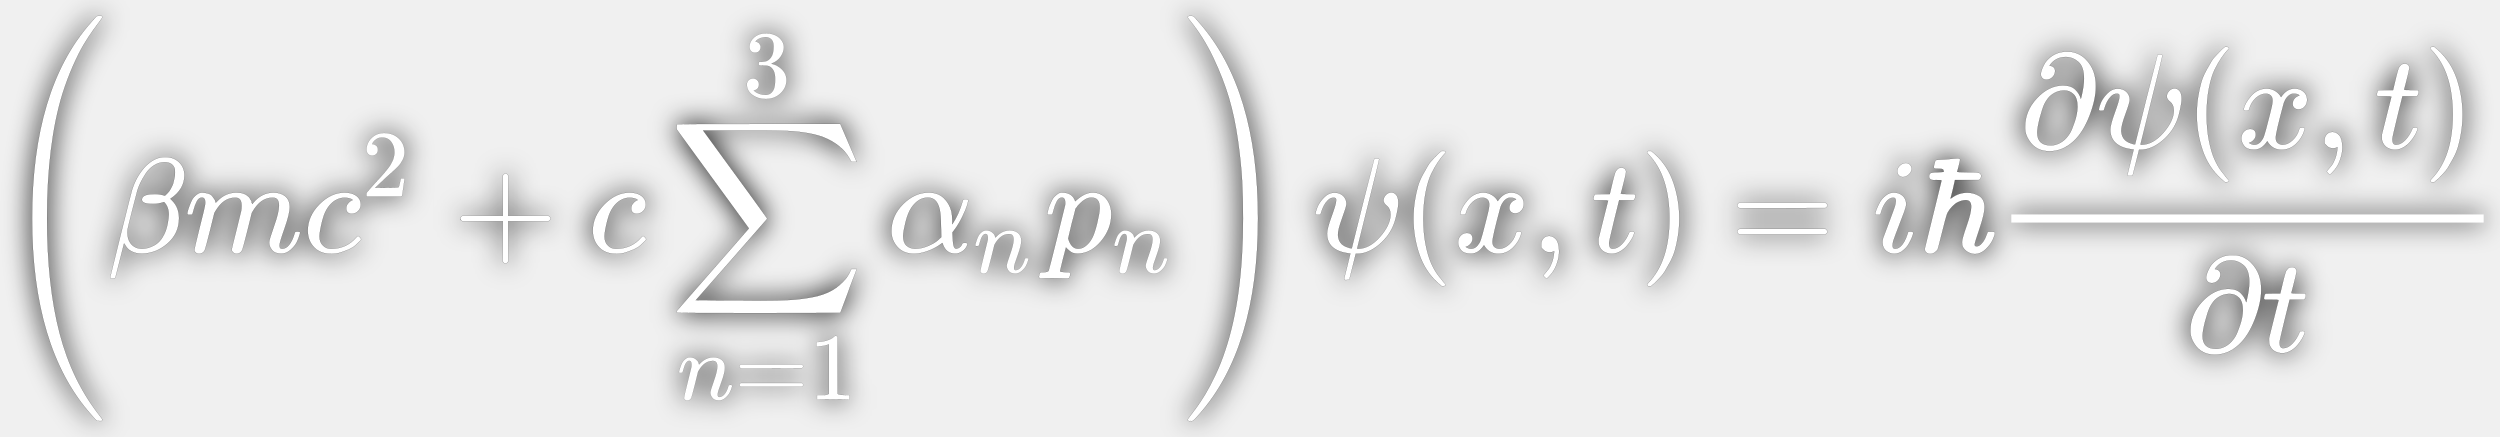
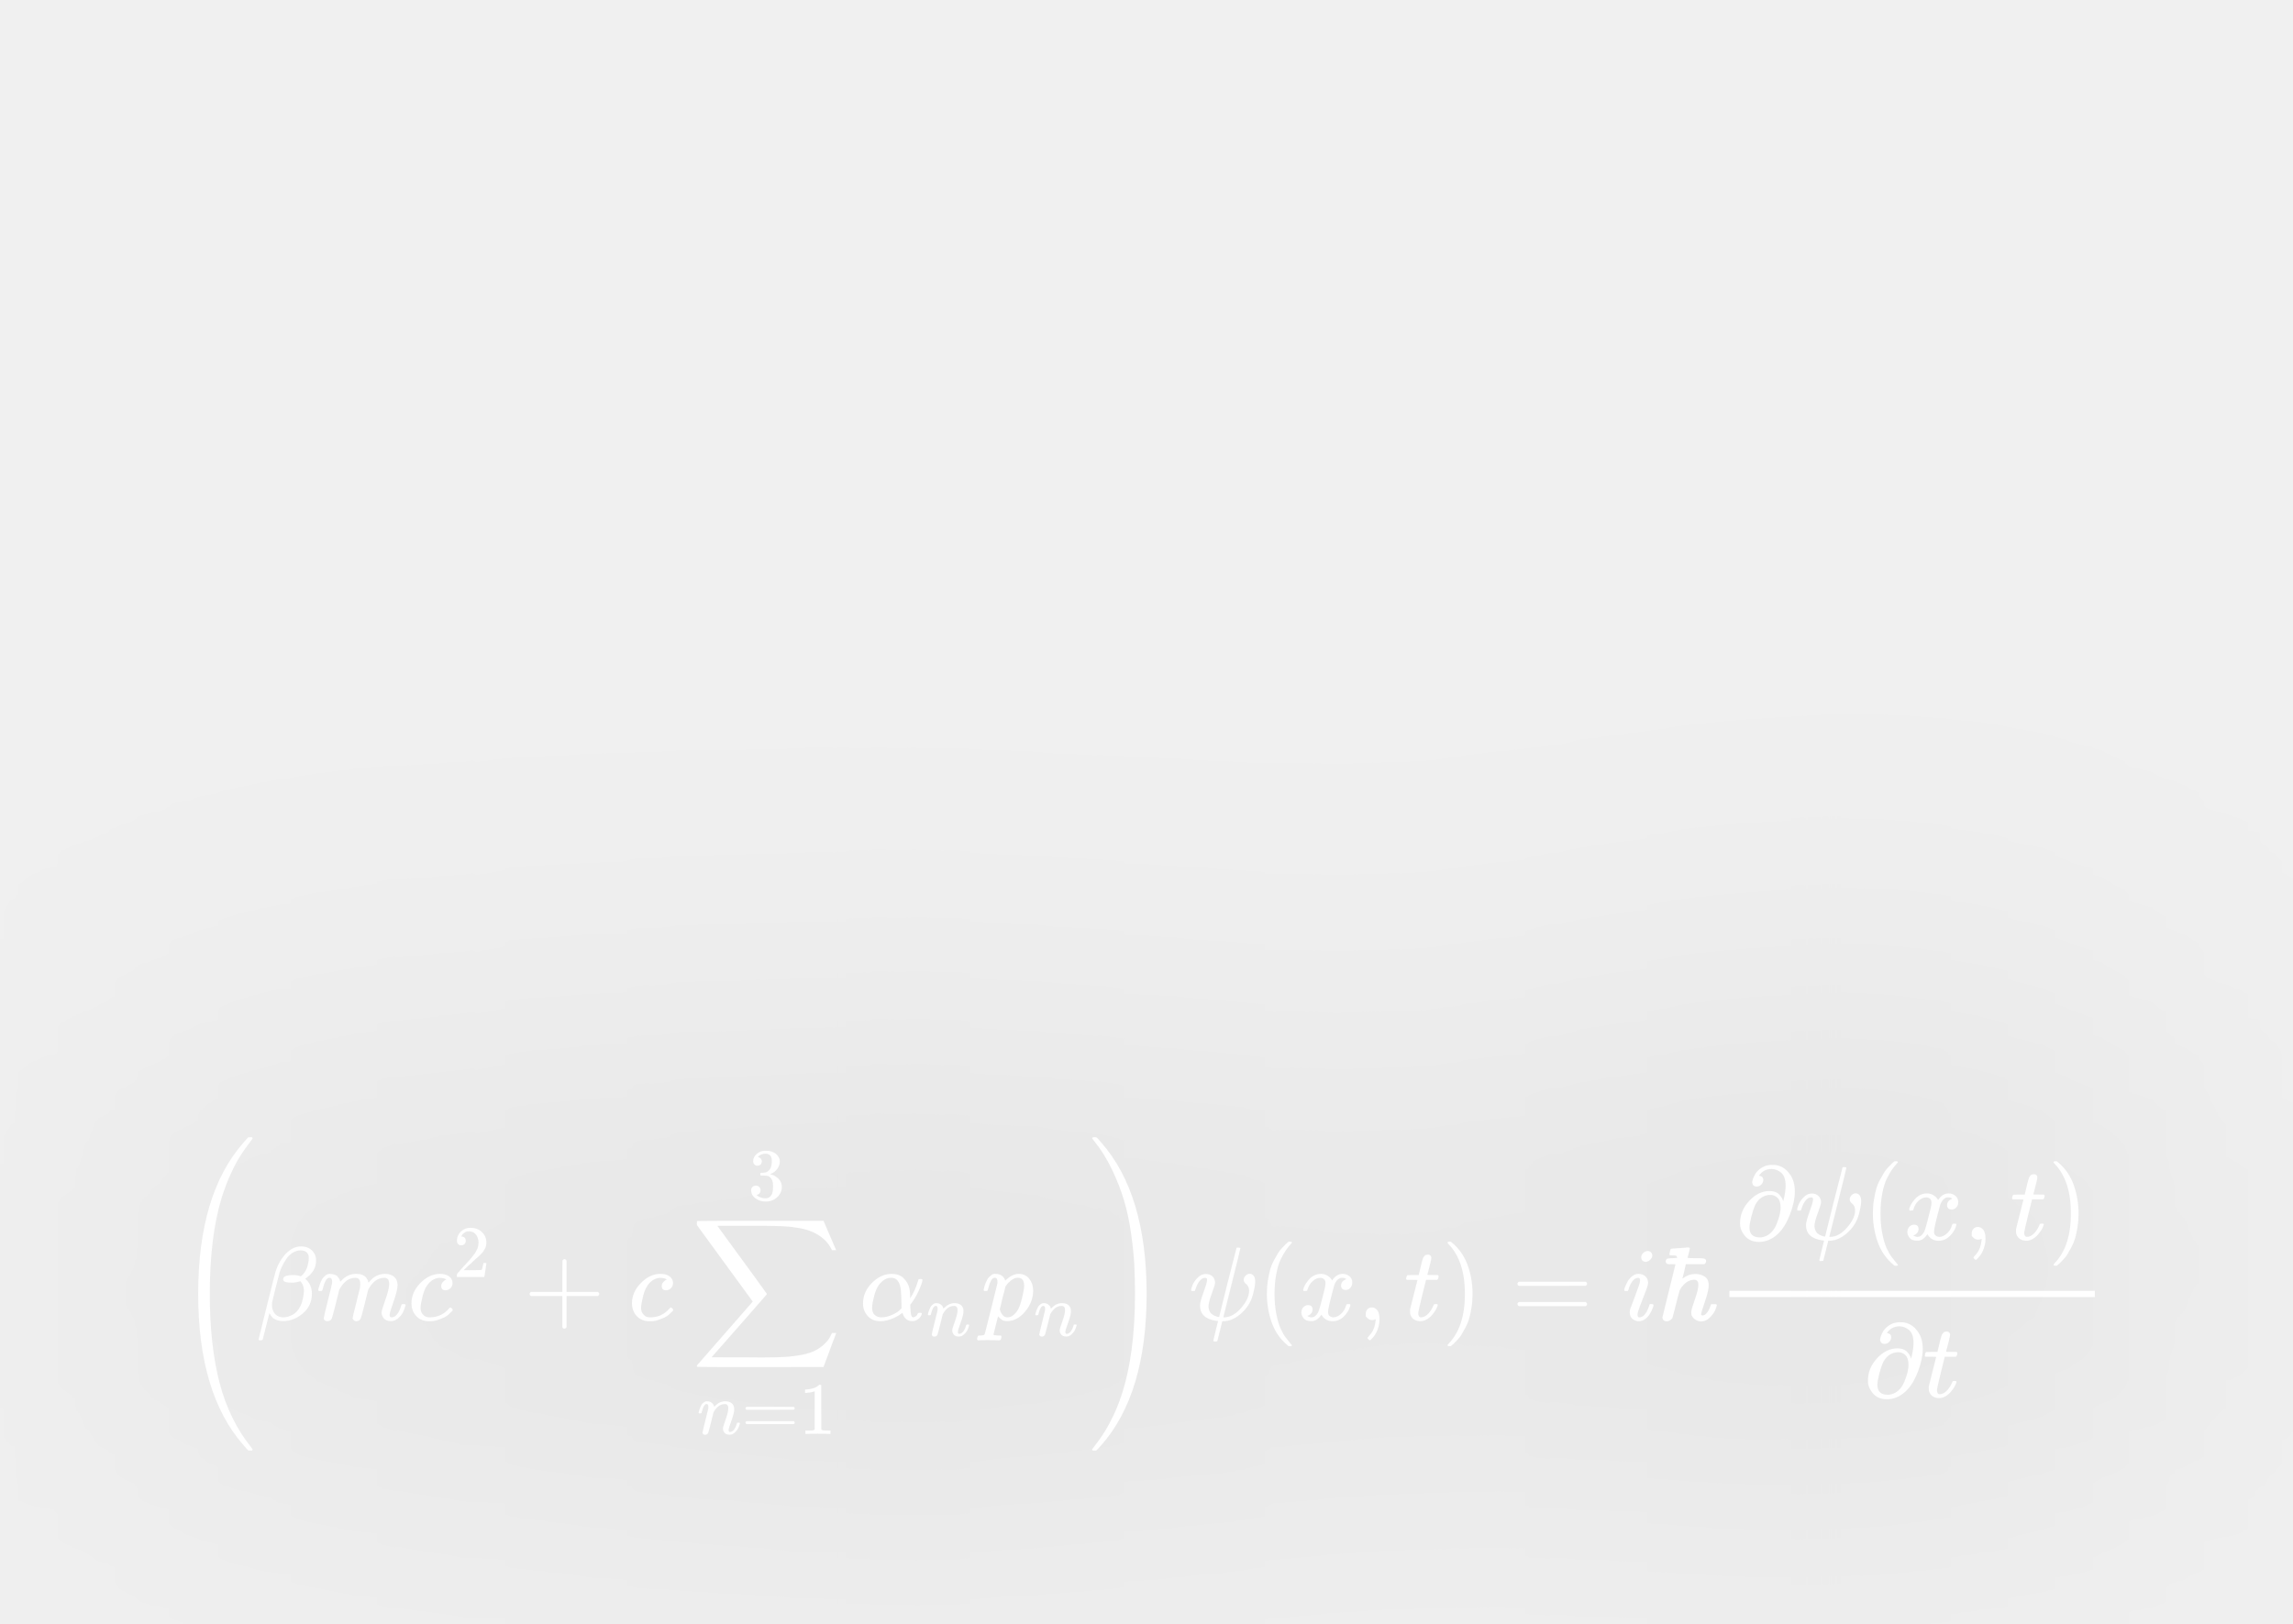
- <svg xmlns="http://www.w3.org/2000/svg" xmlns:xlink="http://www.w3.org/1999/xlink" width="42.985ex" height="7.509ex" style="vertical-align: -3.171ex;" viewBox="0 -1867.7 18507.5 3233.2" role="img" focusable="false" aria-labelledby="MathJax-SVG-1-Title">
-   <defs aria-hidden="true">
-     <path stroke-width="1" id="E1-MJMAIN-28" d="M94 250Q94 319 104 381T127 488T164 576T202 643T244 695T277 729T302 750H315H319Q333 750 333 741Q333 738 316 720T275 667T226 581T184 443T167 250T184 58T225 -81T274 -167T316 -220T333 -241Q333 -250 318 -250H315H302L274 -226Q180 -141 137 -14T94 250Z" />
-     <path stroke-width="1" id="E1-MJMATHI-3B2" d="M29 -194Q23 -188 23 -186Q23 -183 102 134T186 465Q208 533 243 584T309 658Q365 705 429 705H431Q493 705 533 667T573 570Q573 465 469 396L482 383Q533 332 533 252Q533 139 448 65T257 -10Q227 -10 203 -2T165 17T143 40T131 59T126 65L62 -188Q60 -194 42 -194H29ZM353 431Q392 431 427 419L432 422Q436 426 439 429T449 439T461 453T472 471T484 495T493 524T501 560Q503 569 503 593Q503 611 502 616Q487 667 426 667Q384 667 347 643T286 582T247 514T224 455Q219 439 186 308T152 168Q151 163 151 147Q151 99 173 68Q204 26 260 26Q302 26 349 51T425 137Q441 171 449 214T457 279Q457 337 422 372Q380 358 347 358H337Q258 358 258 389Q258 396 261 403Q275 431 353 431Z" />
-     <path stroke-width="1" id="E1-MJMATHI-6D" d="M21 287Q22 293 24 303T36 341T56 388T88 425T132 442T175 435T205 417T221 395T229 376L231 369Q231 367 232 367L243 378Q303 442 384 442Q401 442 415 440T441 433T460 423T475 411T485 398T493 385T497 373T500 364T502 357L510 367Q573 442 659 442Q713 442 746 415T780 336Q780 285 742 178T704 50Q705 36 709 31T724 26Q752 26 776 56T815 138Q818 149 821 151T837 153Q857 153 857 145Q857 144 853 130Q845 101 831 73T785 17T716 -10Q669 -10 648 17T627 73Q627 92 663 193T700 345Q700 404 656 404H651Q565 404 506 303L499 291L466 157Q433 26 428 16Q415 -11 385 -11Q372 -11 364 -4T353 8T350 18Q350 29 384 161L420 307Q423 322 423 345Q423 404 379 404H374Q288 404 229 303L222 291L189 157Q156 26 151 16Q138 -11 108 -11Q95 -11 87 -5T76 7T74 17Q74 30 112 181Q151 335 151 342Q154 357 154 369Q154 405 129 405Q107 405 92 377T69 316T57 280Q55 278 41 278H27Q21 284 21 287Z" />
-     <path stroke-width="1" id="E1-MJMATHI-63" d="M34 159Q34 268 120 355T306 442Q362 442 394 418T427 355Q427 326 408 306T360 285Q341 285 330 295T319 325T330 359T352 380T366 386H367Q367 388 361 392T340 400T306 404Q276 404 249 390Q228 381 206 359Q162 315 142 235T121 119Q121 73 147 50Q169 26 205 26H209Q321 26 394 111Q403 121 406 121Q410 121 419 112T429 98T420 83T391 55T346 25T282 0T202 -11Q127 -11 81 37T34 159Z" />
-     <path stroke-width="1" id="E1-MJMAIN-32" d="M109 429Q82 429 66 447T50 491Q50 562 103 614T235 666Q326 666 387 610T449 465Q449 422 429 383T381 315T301 241Q265 210 201 149L142 93L218 92Q375 92 385 97Q392 99 409 186V189H449V186Q448 183 436 95T421 3V0H50V19V31Q50 38 56 46T86 81Q115 113 136 137Q145 147 170 174T204 211T233 244T261 278T284 308T305 340T320 369T333 401T340 431T343 464Q343 527 309 573T212 619Q179 619 154 602T119 569T109 550Q109 549 114 549Q132 549 151 535T170 489Q170 464 154 447T109 429Z" />
-     <path stroke-width="1" id="E1-MJMAIN-2B" d="M56 237T56 250T70 270H369V420L370 570Q380 583 389 583Q402 583 409 568V270H707Q722 262 722 250T707 230H409V-68Q401 -82 391 -82H389H387Q375 -82 369 -68V230H70Q56 237 56 250Z" />
-     <path stroke-width="1" id="E1-MJSZ2-2211" d="M60 948Q63 950 665 950H1267L1325 815Q1384 677 1388 669H1348L1341 683Q1320 724 1285 761Q1235 809 1174 838T1033 881T882 898T699 902H574H543H251L259 891Q722 258 724 252Q725 250 724 246Q721 243 460 -56L196 -356Q196 -357 407 -357Q459 -357 548 -357T676 -358Q812 -358 896 -353T1063 -332T1204 -283T1307 -196Q1328 -170 1348 -124H1388Q1388 -125 1381 -145T1356 -210T1325 -294L1267 -449L666 -450Q64 -450 61 -448Q55 -446 55 -439Q55 -437 57 -433L590 177Q590 178 557 222T452 366T322 544L56 909L55 924Q55 945 60 948Z" />
-     <path stroke-width="1" id="E1-MJMATHI-6E" d="M21 287Q22 293 24 303T36 341T56 388T89 425T135 442Q171 442 195 424T225 390T231 369Q231 367 232 367L243 378Q304 442 382 442Q436 442 469 415T503 336T465 179T427 52Q427 26 444 26Q450 26 453 27Q482 32 505 65T540 145Q542 153 560 153Q580 153 580 145Q580 144 576 130Q568 101 554 73T508 17T439 -10Q392 -10 371 17T350 73Q350 92 386 193T423 345Q423 404 379 404H374Q288 404 229 303L222 291L189 157Q156 26 151 16Q138 -11 108 -11Q95 -11 87 -5T76 7T74 17Q74 30 112 180T152 343Q153 348 153 366Q153 405 129 405Q91 405 66 305Q60 285 60 284Q58 278 41 278H27Q21 284 21 287Z" />
-     <path stroke-width="1" id="E1-MJMAIN-3D" d="M56 347Q56 360 70 367H707Q722 359 722 347Q722 336 708 328L390 327H72Q56 332 56 347ZM56 153Q56 168 72 173H708Q722 163 722 153Q722 140 707 133H70Q56 140 56 153Z" />
-     <path stroke-width="1" id="E1-MJMAIN-31" d="M213 578L200 573Q186 568 160 563T102 556H83V602H102Q149 604 189 617T245 641T273 663Q275 666 285 666Q294 666 302 660V361L303 61Q310 54 315 52T339 48T401 46H427V0H416Q395 3 257 3Q121 3 100 0H88V46H114Q136 46 152 46T177 47T193 50T201 52T207 57T213 61V578Z" />
-     <path stroke-width="1" id="E1-MJMAIN-33" d="M127 463Q100 463 85 480T69 524Q69 579 117 622T233 665Q268 665 277 664Q351 652 390 611T430 522Q430 470 396 421T302 350L299 348Q299 347 308 345T337 336T375 315Q457 262 457 175Q457 96 395 37T238 -22Q158 -22 100 21T42 130Q42 158 60 175T105 193Q133 193 151 175T169 130Q169 119 166 110T159 94T148 82T136 74T126 70T118 67L114 66Q165 21 238 21Q293 21 321 74Q338 107 338 175V195Q338 290 274 322Q259 328 213 329L171 330L168 332Q166 335 166 348Q166 366 174 366Q202 366 232 371Q266 376 294 413T322 525V533Q322 590 287 612Q265 626 240 626Q208 626 181 615T143 592T132 580H135Q138 579 143 578T153 573T165 566T175 555T183 540T186 520Q186 498 172 481T127 463Z" />
-     <path stroke-width="1" id="E1-MJMATHI-3B1" d="M34 156Q34 270 120 356T309 442Q379 442 421 402T478 304Q484 275 485 237V208Q534 282 560 374Q564 388 566 390T582 393Q603 393 603 385Q603 376 594 346T558 261T497 161L486 147L487 123Q489 67 495 47T514 26Q528 28 540 37T557 60Q559 67 562 68T577 70Q597 70 597 62Q597 56 591 43Q579 19 556 5T512 -10H505Q438 -10 414 62L411 69L400 61Q390 53 370 41T325 18T267 -2T203 -11Q124 -11 79 39T34 156ZM208 26Q257 26 306 47T379 90L403 112Q401 255 396 290Q382 405 304 405Q235 405 183 332Q156 292 139 224T121 120Q121 71 146 49T208 26Z" />
-     <path stroke-width="1" id="E1-MJMATHI-70" d="M23 287Q24 290 25 295T30 317T40 348T55 381T75 411T101 433T134 442Q209 442 230 378L240 387Q302 442 358 442Q423 442 460 395T497 281Q497 173 421 82T249 -10Q227 -10 210 -4Q199 1 187 11T168 28L161 36Q160 35 139 -51T118 -138Q118 -144 126 -145T163 -148H188Q194 -155 194 -157T191 -175Q188 -187 185 -190T172 -194Q170 -194 161 -194T127 -193T65 -192Q-5 -192 -24 -194H-32Q-39 -187 -39 -183Q-37 -156 -26 -148H-6Q28 -147 33 -136Q36 -130 94 103T155 350Q156 355 156 364Q156 405 131 405Q109 405 94 377T71 316T59 280Q57 278 43 278H29Q23 284 23 287ZM178 102Q200 26 252 26Q282 26 310 49T356 107Q374 141 392 215T411 325V331Q411 405 350 405Q339 405 328 402T306 393T286 380T269 365T254 350T243 336T235 326L232 322Q232 321 229 308T218 264T204 212Q178 106 178 102Z" />
-     <path stroke-width="1" id="E1-MJMAIN-29" d="M60 749L64 750Q69 750 74 750H86L114 726Q208 641 251 514T294 250Q294 182 284 119T261 12T224 -76T186 -143T145 -194T113 -227T90 -246Q87 -249 86 -250H74Q66 -250 63 -250T58 -247T55 -238Q56 -237 66 -225Q221 -64 221 250T66 725Q56 737 55 738Q55 746 60 749Z" />
-     <path stroke-width="1" id="E1-MJSZ4-28" d="M758 -1237T758 -1240T752 -1249H736Q718 -1249 717 -1248Q711 -1245 672 -1199Q237 -706 237 251T672 1700Q697 1730 716 1749Q718 1750 735 1750H752Q758 1744 758 1741Q758 1737 740 1713T689 1644T619 1537T540 1380T463 1176Q348 802 348 251Q348 -242 441 -599T744 -1218Q758 -1237 758 -1240Z" />
-     <path stroke-width="1" id="E1-MJSZ4-29" d="M33 1741Q33 1750 51 1750H60H65Q73 1750 81 1743T119 1700Q554 1207 554 251Q554 -707 119 -1199Q76 -1250 66 -1250Q65 -1250 62 -1250T56 -1249Q55 -1249 53 -1249T49 -1250Q33 -1250 33 -1239Q33 -1236 50 -1214T98 -1150T163 -1052T238 -910T311 -727Q443 -335 443 251Q443 402 436 532T405 831T339 1142T224 1438T50 1716Q33 1737 33 1741Z" />
-     <path stroke-width="1" id="E1-MJMATHI-3C8" d="M161 441Q202 441 226 417T250 358Q250 338 218 252T187 127Q190 85 214 61Q235 43 257 37Q275 29 288 29H289L371 360Q455 691 456 692Q459 694 472 694Q492 694 492 687Q492 678 411 356Q329 28 329 27T335 26Q421 26 498 114T576 278Q576 302 568 319T550 343T532 361T524 384Q524 405 541 424T583 443Q602 443 618 425T634 366Q634 337 623 288T605 220Q573 125 492 57T329 -11H319L296 -104Q272 -198 272 -199Q270 -205 252 -205H239Q233 -199 233 -197Q233 -192 256 -102T279 -9Q272 -8 265 -8Q106 14 106 139Q106 174 139 264T173 379Q173 380 173 381Q173 390 173 393T169 400T158 404H154Q131 404 112 385T82 344T65 302T57 280Q55 278 41 278H27Q21 284 21 287Q21 299 34 333T82 404T161 441Z" />
-     <path stroke-width="1" id="E1-MJMATHI-78" d="M52 289Q59 331 106 386T222 442Q257 442 286 424T329 379Q371 442 430 442Q467 442 494 420T522 361Q522 332 508 314T481 292T458 288Q439 288 427 299T415 328Q415 374 465 391Q454 404 425 404Q412 404 406 402Q368 386 350 336Q290 115 290 78Q290 50 306 38T341 26Q378 26 414 59T463 140Q466 150 469 151T485 153H489Q504 153 504 145Q504 144 502 134Q486 77 440 33T333 -11Q263 -11 227 52Q186 -10 133 -10H127Q78 -10 57 16T35 71Q35 103 54 123T99 143Q142 143 142 101Q142 81 130 66T107 46T94 41L91 40Q91 39 97 36T113 29T132 26Q168 26 194 71Q203 87 217 139T245 247T261 313Q266 340 266 352Q266 380 251 392T217 404Q177 404 142 372T93 290Q91 281 88 280T72 278H58Q52 284 52 289Z" />
-     <path stroke-width="1" id="E1-MJMAIN-2C" d="M78 35T78 60T94 103T137 121Q165 121 187 96T210 8Q210 -27 201 -60T180 -117T154 -158T130 -185T117 -194Q113 -194 104 -185T95 -172Q95 -168 106 -156T131 -126T157 -76T173 -3V9L172 8Q170 7 167 6T161 3T152 1T140 0Q113 0 96 17Z" />
-     <path stroke-width="1" id="E1-MJMATHI-74" d="M26 385Q19 392 19 395Q19 399 22 411T27 425Q29 430 36 430T87 431H140L159 511Q162 522 166 540T173 566T179 586T187 603T197 615T211 624T229 626Q247 625 254 615T261 596Q261 589 252 549T232 470L222 433Q222 431 272 431H323Q330 424 330 420Q330 398 317 385H210L174 240Q135 80 135 68Q135 26 162 26Q197 26 230 60T283 144Q285 150 288 151T303 153H307Q322 153 322 145Q322 142 319 133Q314 117 301 95T267 48T216 6T155 -11Q125 -11 98 4T59 56Q57 64 57 83V101L92 241Q127 382 128 383Q128 385 77 385H26Z" />
-     <path stroke-width="1" id="E1-MJMATHI-69" d="M184 600Q184 624 203 642T247 661Q265 661 277 649T290 619Q290 596 270 577T226 557Q211 557 198 567T184 600ZM21 287Q21 295 30 318T54 369T98 420T158 442Q197 442 223 419T250 357Q250 340 236 301T196 196T154 83Q149 61 149 51Q149 26 166 26Q175 26 185 29T208 43T235 78T260 137Q263 149 265 151T282 153Q302 153 302 143Q302 135 293 112T268 61T223 11T161 -11Q129 -11 102 10T74 74Q74 91 79 106T122 220Q160 321 166 341T173 380Q173 404 156 404H154Q124 404 99 371T61 287Q60 286 59 284T58 281T56 279T53 278T49 278T41 278H27Q21 284 21 287Z" />
-     <path stroke-width="1" id="E1-MJMAIN-210F" d="M182 599Q182 611 174 615T133 619Q118 619 114 621T109 630Q109 636 114 656T122 681Q125 685 202 688Q272 695 286 695Q304 695 304 684Q304 682 295 644T282 597Q282 592 360 592H399Q430 592 445 587T460 563Q460 552 451 541L442 535H266L251 468Q247 453 243 436T236 409T233 399Q233 395 244 404Q295 441 357 441Q405 441 445 417T485 333Q485 284 449 178T412 58T426 44Q447 44 466 68Q485 87 500 130L509 152H531H543Q562 152 562 144Q562 128 546 93T494 23T415 -13Q385 -13 359 3T322 44Q318 52 318 77Q318 99 352 196T386 337Q386 386 346 386Q318 386 286 370Q267 361 245 338T211 292Q207 287 193 235T162 113T138 21Q128 7 122 4Q105 -12 83 -12Q66 -12 54 -2T42 26L166 530Q166 534 161 534T129 535Q127 535 122 535T112 534Q74 534 74 562Q74 570 77 576T84 585T96 589T109 591T124 592T138 592L182 595V599Z" />
-     <path stroke-width="1" id="E1-MJMAIN-2202" d="M202 508Q179 508 169 520T158 547Q158 557 164 577T185 624T230 675T301 710L333 715H345Q378 715 384 714Q447 703 489 661T549 568T566 457Q566 362 519 240T402 53Q321 -22 223 -22Q123 -22 73 56Q42 102 42 148V159Q42 276 129 370T322 465Q383 465 414 434T455 367L458 378Q478 461 478 515Q478 603 437 639T344 676Q266 676 223 612Q264 606 264 572Q264 547 246 528T202 508ZM430 306Q430 372 401 400T333 428Q270 428 222 382Q197 354 183 323T150 221Q132 149 132 116Q132 21 232 21Q244 21 250 22Q327 35 374 112Q389 137 409 196T430 306Z" />
-     <filter style="color-interpolation-filters:sRGB;" id="filter32" x="-0.017" y="-0.106" width="1.033" height="1.211">
-       <feFlood result="flood" in="SourceGraphic" flood-opacity="1" flood-color="rgb(0,0,0)" id="feFlood31" />
-       <feGaussianBlur result="blur" in="SourceGraphic" stdDeviation="100" id="feGaussianBlur31" />
-       <feOffset result="offset" in="blur" dx="0" dy="0" id="feOffset31" />
-       <feComposite result="comp1" operator="in" in="flood" in2="offset" id="feComposite31" />
-       <feComposite result="comp2" operator="over" in="SourceGraphic" in2="comp1" id="feComposite32" />
+ <svg xmlns="http://www.w3.org/2000/svg" width="960" height="680" focusable="false" role="img" version="1.1" viewBox="0 0 960 680">
+   <defs>
+     <filter id="b" x="-.47" y="-1.696" width="1.939" height="4.393" style="color-interpolation-filters:sRGB">
+       <feFlood flood-color="rgb(0,0,0)" in="SourceGraphic" result="flood" />
+       <feGaussianBlur in="SourceGraphic" result="blur" stdDeviation="100" />
+       <feOffset dx="0" dy="0" in="blur" result="offset" />
+       <feComposite in="flood" in2="offset" operator="in" result="comp1" />
+       <feComposite in="SourceGraphic" in2="comp1" result="comp2" />
    </filter>
  </defs>
-   <g stroke="currentColor" fill="white" style="filter:url(#filter32)" stroke-width="0" transform="matrix(1 0 0 -1 0 0)" aria-hidden="true">
-     <use xlink:href="#E1-MJSZ4-28" />
-     <g transform="translate(792,0)">
-       <use xlink:href="#E1-MJMATHI-3B2" x="0" y="0" />
-       <use xlink:href="#E1-MJMATHI-6D" x="573" y="0" />
-       <g transform="translate(1452,0)">
-         <use xlink:href="#E1-MJMATHI-63" x="0" y="0" />
-         <use transform="scale(0.707)" xlink:href="#E1-MJMAIN-32" x="613" y="583" />
-       </g>
-       <use xlink:href="#E1-MJMAIN-2B" x="2561" y="0" />
-       <use xlink:href="#E1-MJMATHI-63" x="3562" y="0" />
-       <g transform="translate(4162,0)">
-         <use xlink:href="#E1-MJSZ2-2211" x="0" y="0" />
-         <g transform="translate(57,-1090)">
-           <use transform="scale(0.707)" xlink:href="#E1-MJMATHI-6E" x="0" y="0" />
-           <use transform="scale(0.707)" xlink:href="#E1-MJMAIN-3D" x="600" y="0" />
-           <use transform="scale(0.707)" xlink:href="#E1-MJMAIN-31" x="1379" y="0" />
-         </g>
-         <use transform="scale(0.707)" xlink:href="#E1-MJMAIN-33" x="771" y="1627" />
-       </g>
-       <g transform="translate(5773,0)">
-         <use xlink:href="#E1-MJMATHI-3B1" x="0" y="0" />
-         <use transform="scale(0.707)" xlink:href="#E1-MJMATHI-6E" x="905" y="-213" />
-       </g>
-       <g transform="translate(6938,0)">
-         <use xlink:href="#E1-MJMATHI-70" x="0" y="0" />
-         <use transform="scale(0.707)" xlink:href="#E1-MJMATHI-6E" x="712" y="-213" />
-       </g>
-     </g>
-     <use xlink:href="#E1-MJSZ4-29" x="8759" y="0" />
-     <use xlink:href="#E1-MJMATHI-3C8" x="9718" y="0" />
-     <use xlink:href="#E1-MJMAIN-28" x="10370" y="0" />
-     <use xlink:href="#E1-MJMATHI-78" x="10759" y="0" />
-     <use xlink:href="#E1-MJMAIN-2C" x="11332" y="0" />
-     <use xlink:href="#E1-MJMATHI-74" x="11777" y="0" />
-     <use xlink:href="#E1-MJMAIN-29" x="12138" y="0" />
-     <use xlink:href="#E1-MJMAIN-3D" x="12806" y="0" />
-     <use xlink:href="#E1-MJMATHI-69" x="13862" y="0" />
-     <use xlink:href="#E1-MJMAIN-210F" x="14207" y="0" />
-     <g transform="translate(14770,0)">
-       <g transform="translate(120,0)">
-         <rect stroke="none" width="3497" height="60" x="0" y="220" />
-         <g transform="translate(60,770)">
-           <use xlink:href="#E1-MJMAIN-2202" x="0" y="0" />
-           <use xlink:href="#E1-MJMATHI-3C8" x="567" y="0" />
-           <use xlink:href="#E1-MJMAIN-28" x="1219" y="0" />
-           <use xlink:href="#E1-MJMATHI-78" x="1608" y="0" />
-           <use xlink:href="#E1-MJMAIN-2C" x="2181" y="0" />
-           <use xlink:href="#E1-MJMATHI-74" x="2626" y="0" />
-           <use xlink:href="#E1-MJMAIN-29" x="2987" y="0" />
-         </g>
-         <g transform="translate(1284,-736)">
-           <use xlink:href="#E1-MJMAIN-2202" x="0" y="0" />
-           <use xlink:href="#E1-MJMATHI-74" x="567" y="0" />
-         </g>
-       </g>
-     </g>
-   </g>
+   <path d="m806.16 568.14q-0.306-0.306-0.306-0.438 0-0.175 0.131-0.7t0.219-0.613q0.087-0.219 0.394-0.219t2.231-0.044h2.319l0.831-3.5q0.131-0.481 0.306-1.269t0.306-1.137 0.263-0.875 0.35-0.744 0.438-0.525 0.613-0.394 0.787-0.087q0.787 0.044 1.094 0.481t0.306 0.831q0 0.306-0.394 2.056t-0.875 3.456l-0.438 1.619q0 0.087 2.188 0.087h2.231q0.306 0.306 0.306 0.481 0 0.963-0.569 1.531h-4.681l-1.575 6.344q-1.706 7-1.706 7.525 0 1.837 1.181 1.837 1.531 0 2.975-1.488t2.319-3.675q0.087-0.263 0.219-0.306t0.656-0.087h0.175q0.656 0 0.656 0.35 0 0.131-0.131 0.525-0.219 0.7-0.787 1.663t-1.488 2.056-2.231 1.837-2.669 0.744q-1.312 0-2.494-0.656t-1.706-2.275q-0.087-0.35-0.087-1.181v-0.787l1.531-6.125q1.531-6.169 1.575-6.213 0-0.087-2.231-0.087zm-17.106-5.381q-1.006 0-1.444-0.525t-0.481-1.181q0-0.438 0.263-1.312t0.919-2.056 1.969-2.231 3.106-1.531l1.4-0.219h0.525q1.444 0 1.706 0.044 2.756 0.481 4.594 2.319t2.625 4.069 0.744 4.856q0 4.156-2.056 9.494t-5.119 8.181q-3.544 3.281-7.831 3.281-4.375 0-6.562-3.413-1.356-2.013-1.356-4.025v-0.481q0-5.119 3.806-9.231t8.444-4.156q2.669 0 4.025 1.356t1.794 2.931l0.131-0.481q0.875-3.631 0.875-5.994 0-3.85-1.794-5.425t-4.069-1.619q-3.413 0-5.294 2.8 1.794 0.263 1.794 1.75 0 1.094-0.787 1.925t-1.925 0.875zm9.975 8.838q0-2.888-1.269-4.112t-2.975-1.225q-2.756 0-4.856 2.013-1.094 1.225-1.706 2.581t-1.444 4.463q-0.787 3.15-0.787 4.594 0 4.156 4.375 4.156 0.525 0 0.787-0.044 3.369-0.569 5.425-3.938 0.656-1.094 1.531-3.675t0.919-4.812zm60.944-85.269 0.175-0.044q0.219 0 0.438 0h0.525l1.225 1.05q4.112 3.719 5.994 9.275t1.881 11.55q0 2.975-0.438 5.731t-1.006 4.681-1.619 3.85-1.663 2.931-1.794 2.231-1.4 1.444-1.006 0.831q-0.131 0.131-0.175 0.175h-0.525q-0.35 0-0.481 0t-0.219-0.131-0.131-0.394q0.044-0.044 0.481-0.569 6.781-7.044 6.781-20.781t-6.781-20.781q-0.438-0.525-0.481-0.569 0-0.35 0.219-0.481zm-17.281 15.925q-0.306-0.306-0.306-0.438 0-0.175 0.131-0.7t0.219-0.613q0.087-0.219 0.394-0.219t2.231-0.044h2.319l0.831-3.5q0.131-0.481 0.306-1.269t0.306-1.137 0.263-0.875 0.35-0.744 0.438-0.525 0.613-0.394 0.787-0.087q0.787 0.044 1.094 0.481t0.306 0.831q0 0.306-0.394 2.056t-0.875 3.456l-0.438 1.619q0 0.087 2.188 0.087h2.231q0.306 0.306 0.306 0.481 0 0.963-0.569 1.531h-4.681l-1.575 6.344q-1.706 7-1.706 7.525 0 1.837 1.181 1.837 1.531 0 2.975-1.488t2.319-3.675q0.087-0.263 0.219-0.306t0.656-0.087h0.175q0.656 0 0.656 0.35 0 0.131-0.131 0.525-0.219 0.7-0.787 1.663t-1.488 2.056-2.231 1.837-2.669 0.744q-1.312 0-2.494-0.656t-1.706-2.275q-0.087-0.35-0.087-1.181v-0.787l1.531-6.125q1.531-6.169 1.575-6.213 0-0.087-2.231-0.087zm-17.194 15.312t0-1.094 0.7-1.881 1.881-0.787q1.225 0 2.188 1.094t1.006 3.85q0 1.531-0.394 2.975t-0.919 2.494-1.137 1.794-1.05 1.181-0.569 0.394q-0.175 0-0.569-0.394t-0.394-0.569 0.481-0.7 1.094-1.312 1.137-2.188 0.7-3.194v-0.525l-0.044 0.044q-0.087 0.044-0.219 0.087t-0.263 0.131-0.394 0.087-0.525 0.044q-1.181 0-1.925-0.744zm-26.206-11.112q0.306-1.837 2.362-4.244t5.075-2.45q1.531 0 2.8 0.787t1.881 1.969q1.837-2.756 4.419-2.756 1.619 0 2.8 0.963t1.225 2.581q0 1.269-0.613 2.056t-1.181 0.963-1.006 0.175q-0.831 0-1.356-0.481t-0.525-1.269q0-2.013 2.188-2.756-0.481-0.569-1.75-0.569-0.569 0-0.831 0.087-1.663 0.7-2.45 2.888-2.625 9.669-2.625 11.288 0 1.225 0.7 1.75t1.531 0.525q1.619 0 3.194-1.444t2.144-3.544q0.131-0.438 0.263-0.481t0.7-0.087h0.175q0.656 0 0.656 0.35 0 0.044-0.087 0.481-0.7 2.494-2.712 4.419t-4.681 1.925q-3.062 0-4.638-2.756-1.794 2.712-4.112 2.712h-0.263q-2.144 0-3.062-1.137t-0.963-2.406q0-1.4 0.831-2.275t1.969-0.875q1.881 0 1.881 1.837 0 0.875-0.525 1.531t-1.006 0.875-0.569 0.219l-0.131 0.044q0 0.044 0.263 0.175t0.7 0.306 0.831 0.131q1.575 0 2.712-1.969 0.394-0.7 1.006-2.975t1.225-4.725 0.7-2.888q0.219-1.181 0.219-1.706 0-1.225-0.656-1.75t-1.488-0.525q-1.75 0-3.281 1.4t-2.144 3.587q-0.087 0.394-0.219 0.438t-0.7 0.087h-0.613q-0.263-0.263-0.263-0.481zm-15.181 1.706q0-3.019 0.438-5.731t1.006-4.681 1.619-3.85 1.663-2.931 1.837-2.275 1.444-1.488 1.094-0.919h0.744q0.613 0 0.613 0.394 0 0.131-0.744 0.919t-1.794 2.319-2.144 3.763-1.837 6.037-0.744 8.444 0.744 8.4 1.794 6.081 2.144 3.763 1.837 2.319 0.744 0.919q0 0.394-0.656 0.394h-0.7l-1.225-1.05q-4.112-3.719-5.994-9.275t-1.881-11.55zm-25.594-8.356q1.794 0 2.844 1.05t1.05 2.581q0 0.875-1.4 4.638t-1.356 5.469q0.131 1.837 1.181 2.888 0.919 0.787 1.881 1.05 0.787 0.35 1.356 0.35h0.044l3.587-14.481q3.675-14.481 3.719-14.525 0.131-0.087 0.7-0.087 0.875 0 0.875 0.306 0 0.394-3.544 14.481-3.587 14.35-3.587 14.394t0.263 0.044q3.763 0 7.131-3.85t3.413-7.175q0-1.05-0.35-1.794t-0.787-1.05-0.787-0.787-0.35-1.006q0-0.919 0.744-1.75t1.837-0.831q0.831 0 1.531 0.787t0.7 2.581q0 1.269-0.481 3.413t-0.787 2.975q-1.4 4.156-4.944 7.131t-7.131 2.975h-0.438l-1.006 4.069q-1.05 4.112-1.05 4.156-0.087 0.263-0.875 0.263h-0.569q-0.263-0.263-0.263-0.35 0-0.219 1.006-4.156t1.006-4.069q-0.306-0.044-0.613-0.044-6.956-0.963-6.956-6.431 0-1.531 1.444-5.469t1.488-5.031q0-0.044 0-0.087 0-0.394 0-0.525t-0.175-0.306-0.481-0.175h-0.175q-1.006 0-1.837 0.831t-1.312 1.794-0.744 1.837-0.35 0.963-0.7 0.087h-0.613q-0.263-0.263-0.263-0.394 0-0.525 0.569-2.013t2.1-3.106 3.456-1.619zm-23.012-2.931q-1.006 0-1.444-0.525t-0.481-1.181q0-0.438 0.263-1.312t0.919-2.056 1.969-2.231 3.106-1.531l1.4-0.219h0.525q1.444 0 1.706 0.044 2.756 0.481 4.594 2.319t2.625 4.069 0.744 4.856q0 4.156-2.056 9.494t-5.119 8.181q-3.544 3.281-7.831 3.281-4.375 0-6.562-3.413-1.356-2.013-1.356-4.025v-0.481q0-5.119 3.806-9.231t8.444-4.156q2.669 0 4.025 1.356t1.794 2.931l0.131-0.481q0.875-3.631 0.875-5.994 0-3.85-1.794-5.425t-4.069-1.619q-3.413 0-5.294 2.8 1.794 0.263 1.794 1.75 0 1.094-0.787 1.925t-1.925 0.875zm9.975 8.838q0-2.888-1.269-4.112t-2.975-1.225q-2.756 0-4.856 2.013-1.094 1.225-1.706 2.581t-1.444 4.463q-0.787 3.15-0.787 4.594 0 4.156 4.375 4.156 0.525 0 0.787-0.044 3.369-0.569 5.425-3.938 0.656-1.094 1.531-3.675t0.919-4.812zm-21.438 37.45h152.99v-2.625h-152.99zm-21.919-16.581q0-0.525-0.35-0.7t-1.794-0.175q-0.656 0-0.831-0.087t-0.219-0.394q0-0.263 0.219-1.137t0.35-1.094q0.131-0.175 3.5-0.306 3.062-0.306 3.675-0.306 0.787 0 0.787 0.481 0 0.087-0.394 1.75t-0.569 2.056q0 0.219 3.413 0.219h1.706q1.356 0 2.013 0.219t0.656 1.05q0 0.481-0.394 0.963l-0.394 0.263h-7.7l-0.656 2.931q-0.175 0.656-0.35 1.4t-0.306 1.181-0.131 0.438q0 0.175 0.481-0.219 2.231-1.619 4.944-1.619 2.1 0 3.85 1.05t1.75 3.675q0 2.144-1.575 6.781t-1.619 5.25 0.613 0.613q0.919 0 1.75-1.05 0.831-0.831 1.488-2.712l0.394-0.963h1.488q0.831 0 0.831 0.35 0 0.7-0.7 2.231t-2.275 3.062-3.456 1.575q-1.312 0-2.45-0.7t-1.619-1.794q-0.175-0.35-0.175-1.444 0-0.963 1.488-5.206t1.488-6.169q0-2.144-1.75-2.144-1.225 0-2.625 0.7-0.831 0.394-1.794 1.4t-1.488 2.013q-0.175 0.219-0.787 2.494t-1.356 5.338-1.05 4.025q-0.438 0.613-0.7 0.744-0.744 0.7-1.706 0.7-0.744 0-1.269-0.438t-0.525-1.225l5.425-22.05q0-0.175-0.219-0.175t-1.4-0.044q-0.087 0-0.306 0t-0.438 0.044q-1.663 0-1.663-1.225 0-0.35 0.131-0.613t0.306-0.394 0.525-0.175 0.569-0.087 0.656-0.044 0.613 0l1.925-0.131zm-15.006-0.044q0-1.05 0.831-1.837t1.925-0.831q0.787 0 1.312 0.525t0.569 1.312q0 1.006-0.875 1.837t-1.925 0.875q-0.656 0-1.225-0.438t-0.613-1.444zm-7.131 13.694q0-0.35 0.394-1.356t1.05-2.231 1.925-2.231 2.625-0.963q1.706 0 2.844 1.006t1.181 2.712q0 0.744-0.613 2.45t-1.75 4.594-1.837 4.944q-0.219 0.963-0.219 1.4 0 1.094 0.744 1.094 0.394 0 0.831-0.131t1.006-0.613 1.181-1.531 1.094-2.581q0.131-0.525 0.219-0.613t0.744-0.087q0.875 0 0.875 0.438 0 0.35-0.394 1.356t-1.094 2.231-1.969 2.188-2.712 0.963q-1.4 0-2.581-0.919t-1.225-2.8q0-0.744 0.219-1.4t1.881-4.987q1.663-4.419 1.925-5.294t0.306-1.706q0-1.05-0.744-1.05h-0.087q-1.312 0-2.406 1.444t-1.663 3.675q-0.044 0.044-0.087 0.131t-0.044 0.131-0.087 0.087-0.131 0.044-0.175 0-0.35 0h-0.613q-0.263-0.263-0.263-0.394zm-44.669-2.625q0-0.569 0.613-0.875h27.869q0.656 0.35 0.656 0.875 0 0.481-0.613 0.831l-13.912 0.044h-13.912q-0.7-0.219-0.7-0.875zm0 8.488q0-0.656 0.7-0.875h27.825q0.613 0.438 0.613 0.875 0 0.569-0.656 0.875h-27.869q-0.613-0.306-0.613-0.875zm-29.05-26.075 0.175-0.044q0.219 0 0.438 0h0.525l1.225 1.05q4.112 3.719 5.994 9.275t1.881 11.55q0 2.975-0.438 5.731t-1.006 4.681-1.619 3.85-1.663 2.931-1.794 2.231-1.4 1.444-1.006 0.831q-0.131 0.131-0.175 0.175h-0.525q-0.35 0-0.481 0t-0.219-0.131-0.131-0.394q0.044-0.044 0.481-0.569 6.781-7.044 6.781-20.781t-6.781-20.781q-0.438-0.525-0.481-0.569 0-0.35 0.219-0.481zm-17.281 15.925q-0.306-0.306-0.306-0.438 0-0.175 0.131-0.7t0.219-0.613q0.087-0.219 0.394-0.219t2.231-0.044h2.319l0.831-3.5q0.131-0.481 0.306-1.269t0.306-1.137 0.263-0.875 0.35-0.744 0.438-0.525 0.613-0.394 0.787-0.087q0.787 0.044 1.094 0.481t0.306 0.831q0 0.306-0.394 2.056t-0.875 3.456l-0.438 1.619q0 0.087 2.188 0.087h2.231q0.306 0.306 0.306 0.481 0 0.963-0.569 1.531h-4.681l-1.575 6.344q-1.706 7-1.706 7.525 0 1.837 1.181 1.837 1.531 0 2.975-1.488t2.319-3.675q0.087-0.263 0.219-0.306t0.656-0.087h0.175q0.656 0 0.656 0.35 0 0.131-0.131 0.525-0.219 0.7-0.787 1.663t-1.488 2.056-2.231 1.837-2.669 0.744q-1.312 0-2.494-0.656t-1.706-2.275q-0.087-0.35-0.087-1.181v-0.787l1.531-6.125q1.531-6.169 1.575-6.213 0-0.087-2.231-0.087zm-17.194 15.312t0-1.094 0.7-1.881 1.881-0.787q1.225 0 2.188 1.094t1.006 3.85q0 1.531-0.394 2.975t-0.919 2.494-1.137 1.794-1.05 1.181-0.569 0.394q-0.175 0-0.569-0.394t-0.394-0.569 0.481-0.7 1.094-1.312 1.137-2.188 0.7-3.194v-0.525l-0.044 0.044q-0.087 0.044-0.219 0.087t-0.263 0.131-0.394 0.087-0.525 0.044q-1.181 0-1.925-0.744zm-26.206-11.112q0.306-1.837 2.362-4.244t5.075-2.45q1.531 0 2.8 0.787t1.881 1.969q1.837-2.756 4.419-2.756 1.619 0 2.8 0.963t1.225 2.581q0 1.269-0.613 2.056t-1.181 0.963-1.006 0.175q-0.831 0-1.356-0.481t-0.525-1.269q0-2.013 2.188-2.756-0.481-0.569-1.75-0.569-0.569 0-0.831 0.087-1.663 0.7-2.45 2.888-2.625 9.669-2.625 11.288 0 1.225 0.7 1.75t1.531 0.525q1.619 0 3.194-1.444t2.144-3.544q0.131-0.438 0.263-0.481t0.7-0.087h0.175q0.656 0 0.656 0.35 0 0.044-0.087 0.481-0.7 2.494-2.712 4.419t-4.681 1.925q-3.062 0-4.638-2.756-1.794 2.712-4.112 2.712h-0.263q-2.144 0-3.062-1.137t-0.963-2.406q0-1.4 0.831-2.275t1.969-0.875q1.881 0 1.881 1.837 0 0.875-0.525 1.531t-1.006 0.875-0.569 0.219l-0.131 0.044q0 0.044 0.263 0.175t0.7 0.306 0.831 0.131q1.575 0 2.712-1.969 0.394-0.7 1.006-2.975t1.225-4.725 0.7-2.888q0.219-1.181 0.219-1.706 0-1.225-0.656-1.75t-1.488-0.525q-1.75 0-3.281 1.4t-2.144 3.587q-0.087 0.394-0.219 0.438t-0.7 0.087h-0.613q-0.263-0.263-0.263-0.481zm-15.181 1.706q0-3.019 0.438-5.731t1.006-4.681 1.619-3.85 1.663-2.931 1.837-2.275 1.444-1.488 1.094-0.919h0.744q0.613 0 0.613 0.394 0 0.131-0.744 0.919t-1.794 2.319-2.144 3.763-1.837 6.037-0.744 8.444 0.744 8.4 1.794 6.081 2.144 3.763 1.837 2.319 0.744 0.919q0 0.394-0.656 0.394h-0.7l-1.225-1.05q-4.112-3.719-5.994-9.275t-1.881-11.55zm-25.594-8.356q1.794 0 2.844 1.05t1.05 2.581q0 0.875-1.4 4.638t-1.356 5.469q0.131 1.837 1.181 2.888 0.919 0.787 1.881 1.05 0.787 0.35 1.356 0.35h0.044l3.587-14.481q3.675-14.481 3.719-14.525 0.131-0.087 0.7-0.087 0.875 0 0.875 0.306 0 0.394-3.544 14.481-3.587 14.35-3.587 14.394t0.263 0.044q3.763 0 7.131-3.85t3.413-7.175q0-1.05-0.35-1.794t-0.787-1.05-0.787-0.787-0.35-1.006q0-0.919 0.744-1.75t1.837-0.831q0.831 0 1.531 0.787t0.7 2.581q0 1.269-0.481 3.413t-0.787 2.975q-1.4 4.156-4.944 7.131t-7.131 2.975h-0.438l-1.006 4.069q-1.05 4.112-1.05 4.156-0.087 0.263-0.875 0.263h-0.569q-0.263-0.263-0.263-0.35 0-0.219 1.006-4.156t1.006-4.069q-0.306-0.044-0.613-0.044-6.956-0.963-6.956-6.431 0-1.531 1.444-5.469t1.488-5.031q0-0.044 0-0.087 0-0.394 0-0.525t-0.175-0.306-0.481-0.175h-0.175q-1.006 0-1.837 0.831t-1.312 1.794-0.744 1.837-0.35 0.963-0.7 0.087h-0.613q-0.263-0.263-0.263-0.394 0-0.525 0.569-2.013t2.1-3.106 3.456-1.619zm-47.556-56.875q0-0.394 0.787-0.394h0.613q0.35 0 0.7 0.306t1.663 1.881q19.031 21.569 19.031 63.394 0 41.912-19.031 63.438-1.881 2.231-2.319 2.231-0.044 0-0.175 0t-0.263-0.044q-0.044 0-0.131 0t-0.175 0.044q-0.7 0-0.7-0.481 0-0.131 0.744-1.094t2.1-2.8 2.844-4.287 3.281-6.213 3.194-8.006q5.775-17.15 5.775-42.788 0-6.606-0.306-12.294t-1.356-13.081-2.888-13.606-5.031-12.95-7.612-12.162q-0.744-0.919-0.744-1.094zm-23.79 73.88q0.031-0.186 0.093-0.495t0.371-1.175q0.309-0.866 0.619-1.454 0.309-0.588 1.021-1.145 0.711-0.557 1.423-0.526 1.113 0 1.856 0.557 0.742 0.557 0.928 1.052 0.186 0.495 0.186 0.65 0 0.062 0.031 0.062l0.34-0.34q1.887-1.98 4.3-1.98 1.67 0 2.691 0.835t1.052 2.444q0.031 1.608-1.175 4.856-1.206 3.248-1.175 3.928 0 0.804 0.526 0.804 0.186 0 0.278-0.031 0.897-0.155 1.609-1.175 0.711-1.021 1.083-2.474 0.062-0.247 0.619-0.247 0.619 0 0.619 0.247 0 0.031-0.124 0.464-0.247 0.897-0.68 1.763-0.433 0.866-1.423 1.732-0.99 0.866-2.134 0.835-1.454 0-2.103-0.835t-0.65-1.732q0-0.588 1.113-3.712 1.114-3.124 1.145-4.702 0-1.825-1.361-1.825h-0.155q-2.66 0-4.485 3.124l-0.217 0.371-1.021 4.145q-1.021 4.052-1.175 4.361-0.402 0.835-1.33 0.835-0.402 0-0.65-0.186-0.247-0.186-0.34-0.371-0.093-0.186-0.062-0.309 0-0.402 1.175-5.042 1.175-4.64 1.237-5.042 0.031-0.155 0.031-0.711 0-1.206-0.742-1.206-1.175 0-1.949 3.093-0.186 0.619-0.186 0.65-0.062 0.186-0.588 0.186h-0.433q-0.186-0.186-0.186-0.278zm-21.666-10.267q0.044-0.131 0.087-0.35t0.219-0.963 0.438-1.356 0.656-1.444 0.875-1.312 1.137-0.963 1.444-0.394q3.281 0 4.2 2.8l0.438-0.394q2.712-2.406 5.162-2.406 2.844 0 4.463 2.056t1.619 4.987q0 4.725-3.325 8.706t-7.525 4.025q-0.963 0-1.706-0.263-0.481-0.219-1.006-0.656t-0.831-0.744l-0.306-0.35q-0.044 0.044-0.963 3.806t-0.919 3.806q0 0.263 0.35 0.306t1.619 0.131h1.094q0.263 0.306 0.263 0.394t-0.131 0.787q-0.131 0.525-0.263 0.656t-0.569 0.175q-0.087 0-0.481 0t-1.488-0.044-2.712-0.044q-3.062 0-3.894 0.087h-0.35q-0.306-0.306-0.306-0.481 0.087-1.181 0.569-1.531h0.875q1.488-0.044 1.706-0.525 0.131-0.263 2.669-10.456t2.669-10.806q0.044-0.219 0.044-0.613 0-1.794-1.094-1.794-0.963 0-1.619 1.225t-1.006 2.669-0.525 1.575q-0.087 0.087-0.7 0.087h-0.613q-0.263-0.263-0.263-0.394zm6.781 8.094q0.963 3.325 3.237 3.325 1.312 0 2.538-1.006t2.013-2.538q0.787-1.488 1.575-4.725t0.831-4.812v-0.263q0-3.237-2.669-3.237-0.481 0-0.963 0.131t-0.963 0.394-0.875 0.569-0.744 0.656-0.656 0.656-0.481 0.613-0.35 0.438l-0.131 0.175q0 0.044-0.131 0.613t-0.481 1.925-0.613 2.275q-1.137 4.638-1.137 4.812zm-30.114 2.174q0.031-0.186 0.093-0.495t0.371-1.175q0.309-0.866 0.619-1.454 0.309-0.588 1.021-1.145 0.711-0.557 1.423-0.526 1.114 0 1.856 0.557 0.742 0.557 0.928 1.052t0.186 0.65q0 0.062 0.031 0.062l0.34-0.34q1.887-1.98 4.299-1.98 1.67 0 2.691 0.835 1.021 0.835 1.052 2.444 0.031 1.608-1.175 4.856-1.206 3.248-1.175 3.928 0 0.804 0.526 0.804 0.186 0 0.278-0.031 0.897-0.155 1.609-1.175 0.711-1.021 1.083-2.474 0.062-0.247 0.619-0.247 0.619 0 0.619 0.247 0 0.031-0.124 0.464-0.247 0.897-0.68 1.763-0.433 0.866-1.423 1.732-0.99 0.866-2.134 0.835-1.454 0-2.103-0.835-0.649-0.835-0.649-1.732 0-0.588 1.113-3.712 1.113-3.124 1.144-4.702 0-1.825-1.361-1.825h-0.155q-2.66 0-4.485 3.124l-0.217 0.371-1.021 4.145q-1.021 4.052-1.175 4.361-0.402 0.835-1.33 0.835-0.402 0-0.65-0.186-0.247-0.186-0.34-0.371-0.093-0.186-0.062-0.309 0-0.402 1.175-5.042 1.175-4.64 1.237-5.042 0.031-0.155 0.031-0.711 0-1.206-0.742-1.206-1.175 0-1.949 3.093-0.186 0.619-0.186 0.65-0.062 0.186-0.588 0.186h-0.433q-0.186-0.186-0.186-0.278zm-27.155-4.536q0-4.987 3.763-8.75t8.269-3.763q3.062 0 4.9 1.75t2.494 4.287q0.263 1.269 0.306 2.931v1.269q2.144-3.237 3.281-7.263 0.175-0.613 0.263-0.7t0.7-0.131q0.919 0 0.919 0.35 0 0.394-0.394 1.706t-1.575 3.719-2.669 4.375l-0.481 0.613 0.044 1.05q0.087 2.45 0.35 3.325t0.831 0.919q0.613-0.087 1.137-0.481t0.744-1.006q0.087-0.306 0.219-0.35t0.656-0.087q0.875 0 0.875 0.35 0 0.263-0.263 0.831-0.525 1.05-1.531 1.663t-1.925 0.656h-0.306q-2.931 0-3.981-3.15l-0.131-0.306-0.481 0.35q-0.438 0.35-1.312 0.875t-1.969 1.006-2.538 0.875-2.8 0.394q-3.456 0-5.425-2.188t-1.969-5.119zm7.612 5.688q2.144 0 4.287-0.919t3.194-1.881l1.05-0.963q-0.087-6.256-0.306-7.787-0.613-5.031-4.025-5.031-3.019 0-5.294 3.194-1.181 1.75-1.925 4.725t-0.787 4.55q0 2.144 1.094 3.106t2.712 1.006zm-51.805-63.509q-0.835 0-1.299-0.526t-0.495-1.361q0-1.701 1.485-3.031t3.588-1.33q1.083 0 1.361 0.031 2.289 0.371 3.495 1.639 1.206 1.268 1.237 2.753 0 1.608-1.052 3.124-1.052 1.516-2.908 2.196l-0.093 0.062q0 0.031 0.278 0.093 0.278 0.062 0.897 0.278 0.619 0.217 1.175 0.65 2.536 1.639 2.536 4.33 0 2.444-1.918 4.269-1.918 1.825-4.856 1.825-2.474 0-4.269-1.33-1.794-1.33-1.794-3.372 0-0.866 0.557-1.392 0.557-0.526 1.392-0.557 0.866 0 1.423 0.557t0.557 1.392q0 0.34-0.093 0.619-0.093 0.278-0.217 0.495t-0.34 0.371q-0.217 0.155-0.371 0.247-0.155 0.093-0.309 0.124-0.155 0.031-0.247 0.093l-0.124 0.031q1.577 1.392 3.835 1.392 1.701 0 2.567-1.639 0.526-1.021 0.526-3.124v-0.619q0-2.938-1.98-3.928-0.464-0.186-1.887-0.217l-1.299-0.031-0.093-0.062q-0.062-0.093-0.062-0.495 0-0.557 0.247-0.557 0.866 0 1.794-0.155 1.052-0.155 1.918-1.299 0.866-1.144 0.866-3.464v-0.247q0-1.763-1.083-2.444-0.681-0.433-1.454-0.433-0.99 0-1.825 0.34t-1.175 0.711q-0.34 0.371-0.34 0.371h0.093q0.093 0.031 0.247 0.062 0.155 0.031 0.309 0.155 0.155 0.124 0.371 0.217 0.217 0.093 0.309 0.34t0.247 0.464q0.155 0.217 0.093 0.619 0 0.68-0.433 1.206-0.433 0.526-1.392 0.557zm23.96 94.456-0.402 0.155q-0.433 0.155-1.237 0.309-0.804 0.155-1.794 0.217h-0.588v-1.423h0.588q1.454-0.062 2.691-0.464t1.732-0.742 0.866-0.68q0.062-0.093 0.371-0.093 0.278 0 0.526 0.186v9.248l0.031 9.279q0.217 0.217 0.371 0.278 0.155 0.062 0.742 0.124 0.588 0.062 1.918 0.062h0.804v1.423h-0.34q-0.65-0.093-4.918-0.093-4.207 0-4.856 0.093h-0.371v-1.423h0.804q0.681 0 1.175 0t0.773-0.031q0.278-0.031 0.495-0.093 0.217-0.062 0.248-0.062t0.186-0.155q0.155-0.155 0.186-0.124zm-28.952 7.145q0-0.402 0.433-0.619h19.703q0.464 0.247 0.464 0.619 0 0.34-0.433 0.588l-9.836 0.031h-9.836q-0.495-0.155-0.495-0.619zm0 6.001q0-0.464 0.495-0.619h19.672q0.433 0.309 0.433 0.619 0 0.402-0.464 0.619h-19.703q-0.433-0.217-0.433-0.619zm-19.641-4.145q0.031-0.186 0.093-0.495 0.062-0.309 0.371-1.175 0.309-0.866 0.619-1.454 0.309-0.588 1.021-1.145t1.423-0.526q1.113 0 1.856 0.557 0.742 0.557 0.928 1.052t0.186 0.65q0 0.062 0.031 0.062l0.34-0.34q1.887-1.98 4.299-1.98 1.67 0 2.691 0.835 1.021 0.835 1.052 2.444 0.031 1.608-1.175 4.856t-1.175 3.928q0 0.804 0.526 0.804 0.186 0 0.278-0.031 0.897-0.155 1.608-1.175t1.083-2.474q0.062-0.247 0.619-0.247 0.619 0 0.619 0.247 0 0.031-0.124 0.464-0.247 0.897-0.68 1.763-0.433 0.866-1.423 1.732-0.99 0.866-2.134 0.835-1.454 0-2.103-0.835-0.65-0.835-0.65-1.732 0-0.588 1.113-3.712t1.145-4.702q0-1.825-1.361-1.825h-0.155q-2.66 0-4.485 3.124l-0.217 0.371-1.021 4.145q-1.021 4.052-1.175 4.361-0.402 0.835-1.33 0.835-0.402 0-0.65-0.186-0.247-0.186-0.34-0.371-0.093-0.186-0.062-0.309 0-0.402 1.175-5.042 1.175-4.64 1.237-5.042 0.031-0.155 0.031-0.711 0-1.206-0.742-1.206-1.175 0-1.949 3.093-0.186 0.619-0.186 0.65-0.062 0.186-0.588 0.186h-0.433q-0.186-0.186-0.186-0.278zm-0.518-80.285q0.131-0.087 26.469-0.087h26.338l2.538 5.906q2.581 6.037 2.756 6.388h-1.75l-0.306-0.613q-0.919-1.794-2.45-3.413-2.188-2.1-4.856-3.369t-6.169-1.881-6.606-0.744-8.006-0.175h-19.6l0.35 0.481q20.256 27.694 20.344 27.956 0.044 0.087 0 0.263-0.131 0.131-11.55 13.212l-11.55 13.125q0 0.044 9.231 0.044 2.275 0 6.169 0t5.6 0.044q5.95 0 9.625-0.219t7.306-0.919 6.169-2.144 4.506-3.806q0.919-1.137 1.794-3.15h1.75q0 0.044-0.306 0.919t-1.094 2.844-1.356 3.675l-2.538 6.781-26.294 0.044q-26.338 0-26.469-0.087-0.263-0.087-0.263-0.394 0-0.087 0.087-0.263l23.319-26.688q0-0.044-1.444-1.969t-4.594-6.3-5.688-7.787l-11.638-15.969-0.044-0.656q0-0.919 0.219-1.05zm-27.388 34.519q0-4.769 3.763-8.575t8.137-3.806q2.45 0 3.85 1.05t1.444 2.756q0 1.269-0.831 2.144t-2.1 0.919q-0.831 0-1.312-0.438t-0.481-1.312 0.481-1.488 0.963-0.919 0.613-0.263h0.044q0-0.087-0.263-0.263t-0.919-0.35-1.488-0.175q-1.312 0-2.494 0.613-0.919 0.394-1.881 1.356-1.925 1.925-2.8 5.425t-0.919 5.075q0 2.013 1.137 3.019 0.963 1.05 2.538 1.05h0.175q4.9 0 8.094-3.719 0.394-0.438 0.525-0.438 0.175 0 0.569 0.394t0.438 0.613-0.394 0.656-1.269 1.225-1.969 1.312-2.8 1.094-3.5 0.481q-3.281 0-5.294-2.1t-2.056-5.338zm-42.831-3.413t0-0.569 0.613-0.875h13.081v-6.562l0.044-6.562q0.438-0.569 0.831-0.569 0.569 0 0.875 0.656v13.038h13.038q0.656 0.35 0.656 0.875t-0.656 0.875h-13.038v13.038q-0.35 0.613-0.787 0.613h-0.175q-0.525 0-0.787-0.613v-13.038h-13.081q-0.613-0.306-0.613-0.875zm-28.636-20.934q-0.835 0-1.33-0.557-0.495-0.557-0.495-1.361 0-2.196 1.639-3.805 1.639-1.608 4.083-1.608 2.815 0 4.702 1.732t1.918 4.485q0 1.33-0.619 2.536-0.619 1.206-1.485 2.103-0.866 0.897-2.474 2.289-1.113 0.959-3.093 2.846l-1.825 1.732 2.351 0.031q4.856 0 5.166-0.155 0.216-0.062 0.742-2.753v-0.093h1.237v0.093q-0.031 0.093-0.402 2.815t-0.464 2.846v0.093h-11.475v-0.959q0-0.217 0.186-0.464t0.928-1.083q0.897-0.99 1.547-1.732 0.278-0.309 1.052-1.145 0.773-0.835 1.052-1.144t0.897-1.021q0.619-0.711 0.866-1.052 0.247-0.34 0.711-0.928 0.464-0.588 0.65-0.99 0.185-0.402 0.464-0.897 0.278-0.495 0.402-0.99t0.217-0.928q0.093-0.433 0.093-1.021 0-1.949-1.052-3.372-1.052-1.423-3-1.423-1.021 0-1.794 0.526-0.773 0.526-1.083 1.021t-0.309 0.588q0 0.031 0.155 0.031 0.557 0 1.144 0.433 0.588 0.433 0.588 1.423 0 0.773-0.495 1.299-0.495 0.526-1.392 0.557zm-20.845 24.346q0-4.769 3.763-8.575t8.137-3.806q2.45 0 3.85 1.05t1.444 2.756q0 1.269-0.831 2.144t-2.1 0.919q-0.831 0-1.312-0.438t-0.481-1.312 0.481-1.488 0.963-0.919 0.613-0.263h0.044q0-0.087-0.263-0.263t-0.919-0.35-1.488-0.175q-1.312 0-2.494 0.613-0.919 0.394-1.881 1.356-1.925 1.925-2.8 5.425t-0.919 5.075q0 2.013 1.137 3.019 0.963 1.05 2.538 1.05h0.175q4.9 0 8.094-3.719 0.394-0.438 0.525-0.438 0.175 0 0.569 0.394t0.438 0.613-0.394 0.656-1.269 1.225-1.969 1.312-2.8 1.094-3.5 0.481q-3.281 0-5.294-2.1t-2.056-5.338zm-39.025-5.6q0.044-0.263 0.131-0.7t0.525-1.663 0.875-2.056 1.4-1.619 1.925-0.744 1.881 0.306 1.312 0.787 0.7 0.963 0.35 0.831l0.087 0.306q0 0.087 0.044 0.087l0.481-0.481q2.625-2.8 6.169-2.8 0.744 0 1.356 0.087t1.137 0.306 0.831 0.438 0.656 0.525 0.438 0.569 0.35 0.569 0.175 0.525 0.131 0.394 0.087 0.306l0.35-0.438q2.756-3.281 6.519-3.281 2.362 0 3.806 1.181t1.488 3.456q0 2.231-1.663 6.912t-1.663 5.6q0.044 0.613 0.219 0.831t0.656 0.219q1.225 0 2.275-1.312t1.706-3.587q0.131-0.481 0.263-0.569t0.7-0.087q0.875 0 0.875 0.35 0 0.044-0.175 0.656-0.35 1.269-0.963 2.494t-2.013 2.45-3.019 1.181q-2.056 0-2.975-1.181t-0.919-2.45q0-0.831 1.575-5.25t1.619-6.65q0-2.581-1.925-2.581h-0.219q-3.763 0-6.344 4.419l-0.306 0.525-1.444 5.862q-1.444 5.731-1.663 6.169-0.569 1.181-1.881 1.181-0.569 0-0.919-0.306t-0.481-0.525-0.131-0.438q0-0.481 1.488-6.256l1.575-6.388q0.131-0.656 0.131-1.663 0-2.581-1.925-2.581h-0.219q-3.763 0-6.344 4.419l-0.306 0.525-1.444 5.862q-1.444 5.731-1.663 6.169-0.569 1.181-1.881 1.181-0.569 0-0.919-0.263t-0.481-0.525-0.087-0.438q0-0.569 1.663-7.175 1.706-6.737 1.706-7.044 0.131-0.656 0.131-1.181 0-1.575-1.094-1.575-0.963 0-1.619 1.225t-1.006 2.669-0.525 1.575q-0.087 0.087-0.7 0.087h-0.613q-0.263-0.263-0.263-0.394zm-24.719 21.044q-0.263-0.263-0.263-0.35 0-0.131 3.456-14t3.675-14.481q0.963-2.975 2.494-5.206t2.888-3.237q2.45-2.056 5.25-2.056h0.087q2.712 0 4.463 1.663t1.75 4.244q0 4.594-4.55 7.612l0.569 0.569q2.231 2.231 2.231 5.731 0 4.944-3.719 8.181t-8.356 3.281q-1.312 0-2.362-0.35t-1.663-0.831-0.963-1.006-0.525-0.831-0.219-0.263l-2.8 11.069q-0.087 0.263-0.875 0.263zm14.175-27.344q1.706 0 3.237 0.525l0.219-0.131q0.175-0.175 0.306-0.306t0.438-0.438 0.525-0.613 0.481-0.787 0.525-1.05 0.394-1.269 0.35-1.575q0.087-0.394 0.087-1.444 0-0.787-0.044-1.006-0.656-2.231-3.325-2.231-1.837 0-3.456 1.05t-2.669 2.669-1.706 2.975-1.006 2.581q-0.219 0.7-1.663 6.431t-1.488 6.125q-0.044 0.219-0.044 0.919 0 2.1 0.963 3.456 1.356 1.837 3.806 1.837 1.837 0 3.894-1.094t3.325-3.763q0.7-1.488 1.05-3.369t0.35-2.844q0-2.538-1.531-4.069-1.837 0.613-3.281 0.613h-0.438q-3.456 0-3.456-1.356 0-0.306 0.131-0.613 0.613-1.225 4.025-1.225zm-16.931 72.975t0 0.131-0.263 0.394h-0.7q-0.787 0-0.831-0.044-0.263-0.131-1.969-2.144-19.031-21.569-19.031-63.438t19.031-63.394q1.094-1.312 1.925-2.144 0.087-0.044 0.831-0.044h0.744q0.263 0.263 0.263 0.394 0 0.175-0.787 1.225t-2.231 3.019-3.062 4.681q-1.619 2.712-3.456 6.869-1.837 4.156-3.369 8.925-5.031 16.362-5.031 40.469 0 21.569 4.069 37.188 4.069 15.619 13.256 27.081 0.613 0.831 0.613 0.963z" style="fill:#fff;filter:url(#b)" />
</svg>
